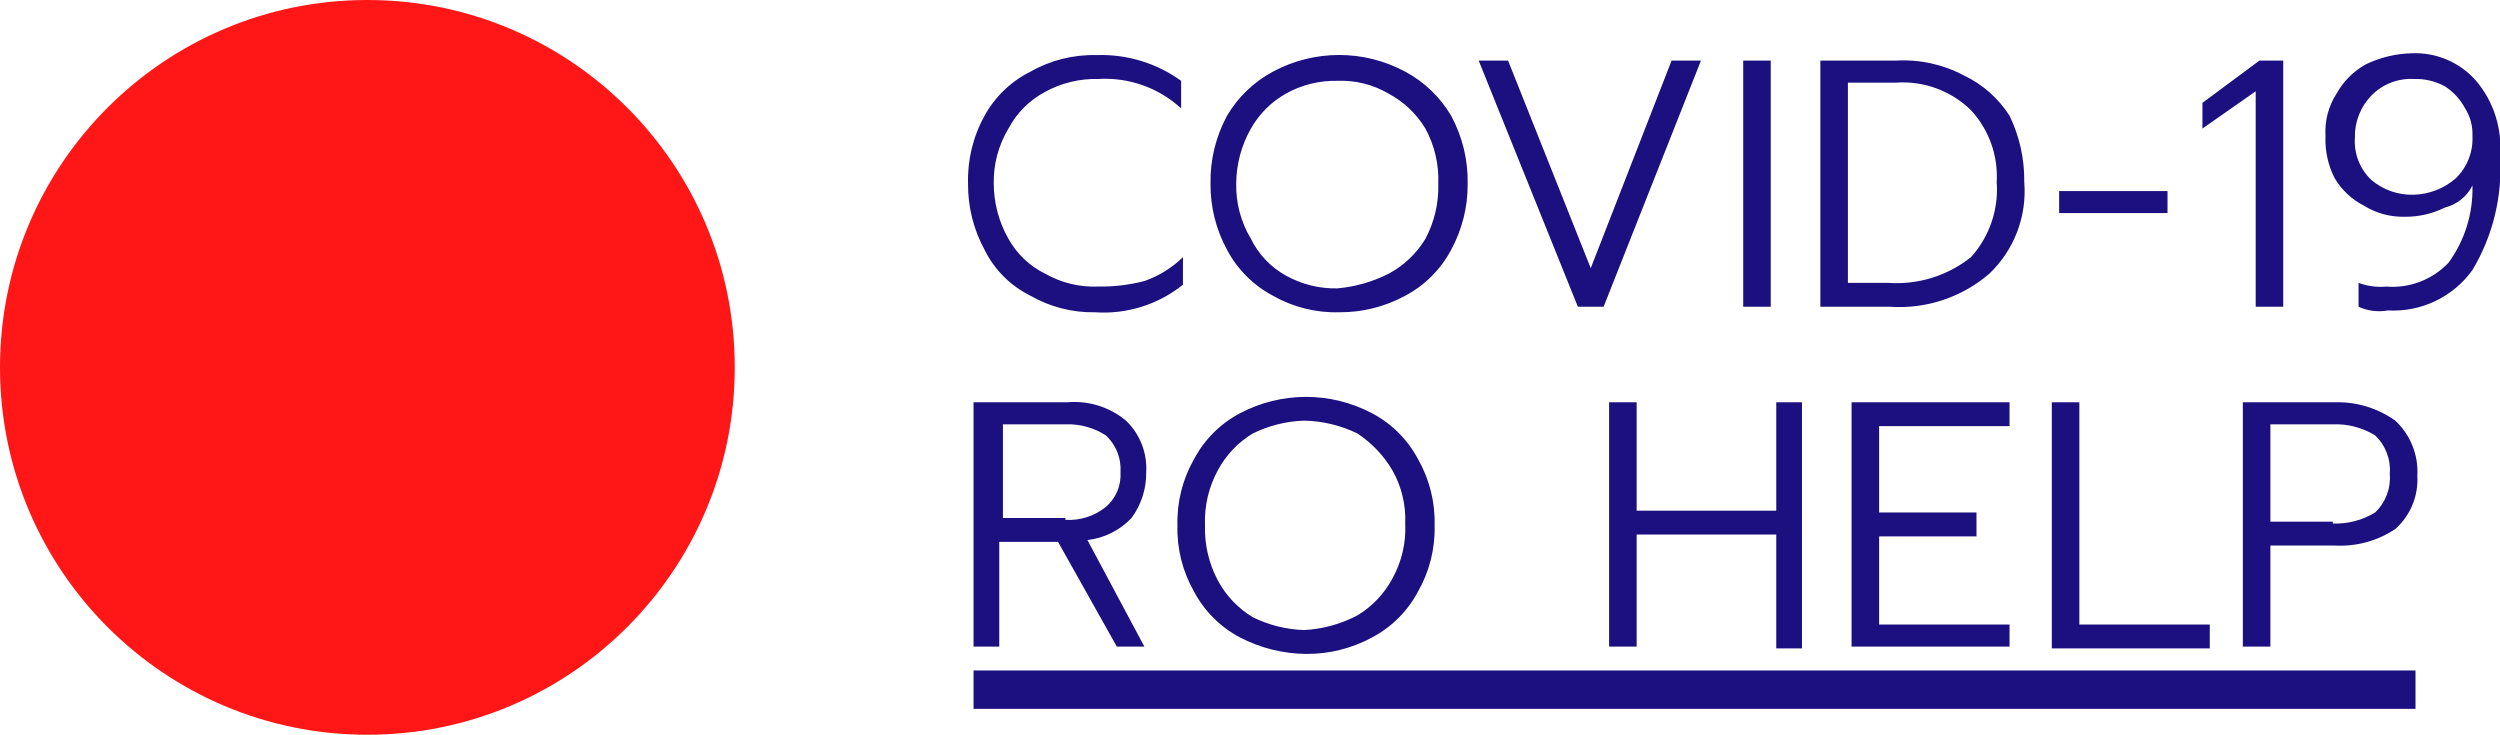
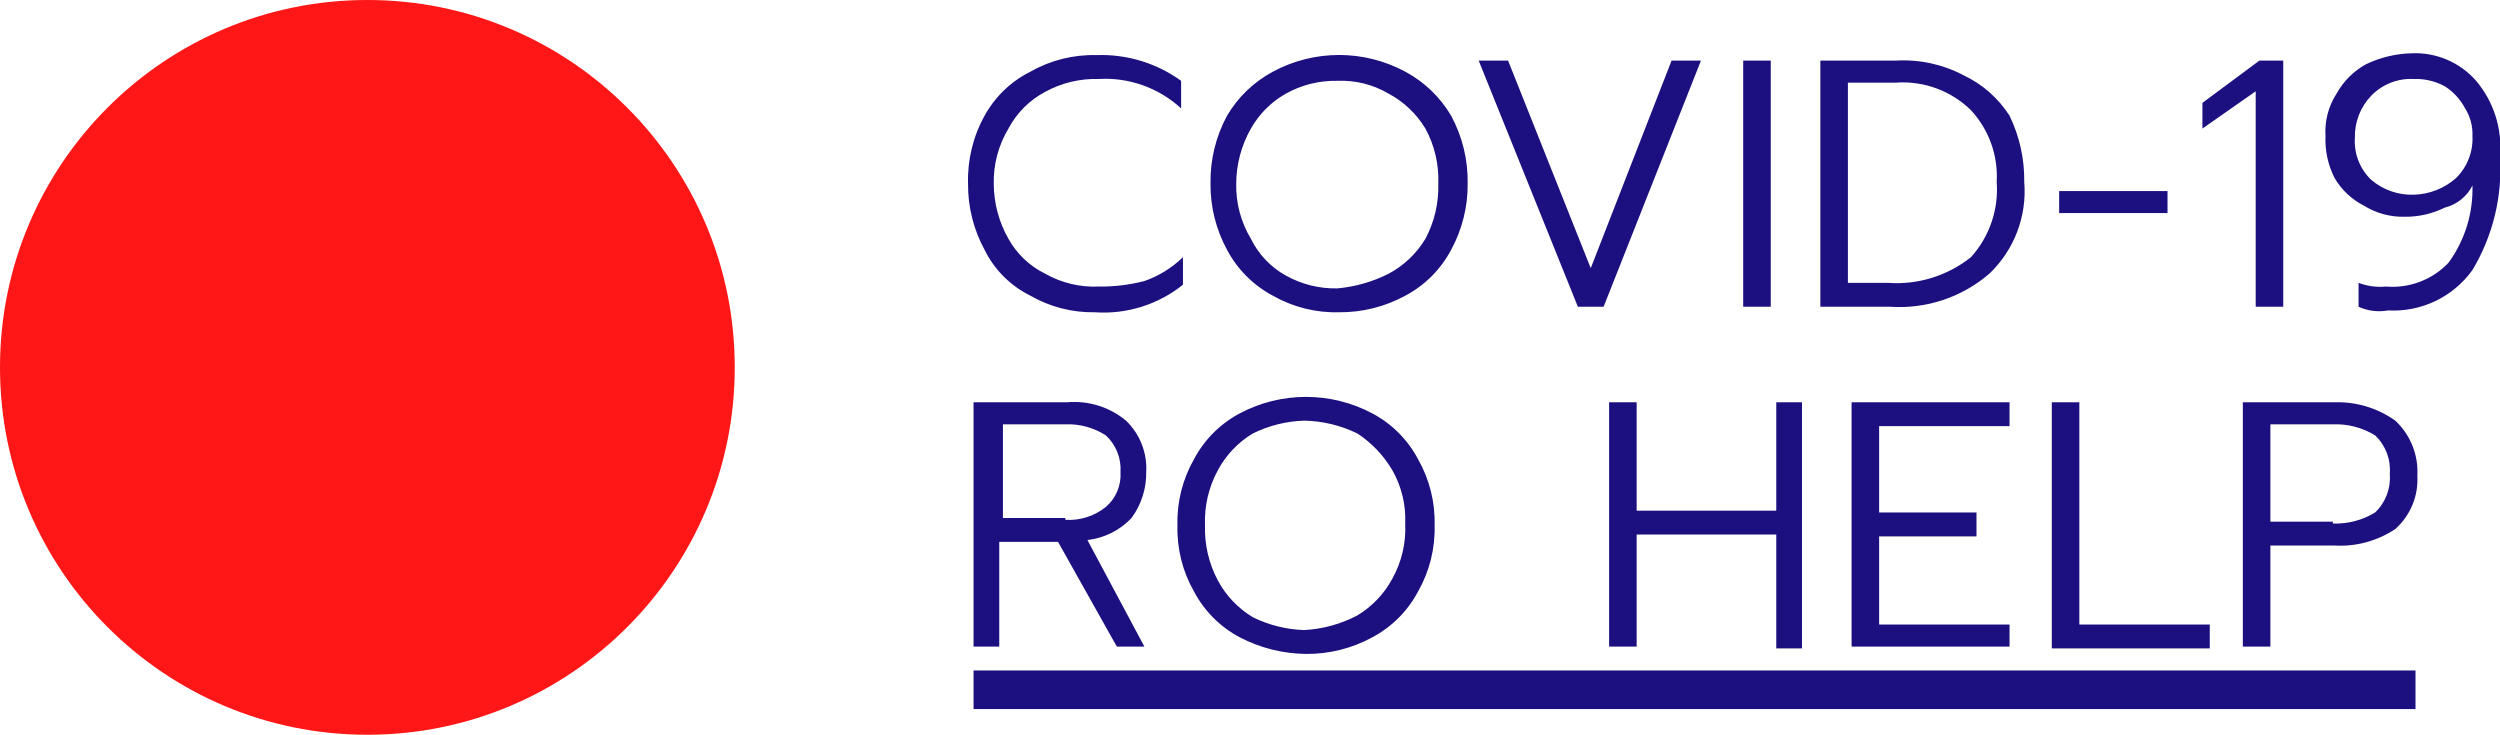
<svg xmlns="http://www.w3.org/2000/svg" viewBox="0 0 136.1 40">
  <g fill="#1c1080">
-     <path d="M56.1 16.1a5.5 5.5 0 0 1-2.5-2.5 7.4 7.4 0 0 1-.9-3.6 7.2 7.2 0 0 1 .9-3.7 5.8 5.8 0 0 1 2.5-2.4 6.9 6.9 0 0 1 3.6-.9 7.4 7.4 0 0 1 4.6 1.4v1.5a6.1 6.1 0 0 0-4.5-1.6 5.7 5.7 0 0 0-2.9.7 4.8 4.8 0 0 0-2 2 5.6 5.6 0 0 0-.8 3 6.1 6.1 0 0 0 .8 3 4.6 4.6 0 0 0 2 1.9 5.4 5.4 0 0 0 2.9.7 9.5 9.5 0 0 0 2.5-.3 5.7 5.7 0 0 0 2.1-1.3v1.5a6.9 6.9 0 0 1-4.8 1.5 6.8 6.8 0 0 1-3.5-.9zm13.2 0a6 6 0 0 1-2.5-2.5 7.4 7.4 0 0 1-.9-3.6 7.5 7.5 0 0 1 .9-3.7 6.4 6.4 0 0 1 2.5-2.4 7.6 7.6 0 0 1 7.2 0A6.4 6.4 0 0 1 79 6.3a7.5 7.5 0 0 1 .9 3.7 7.4 7.4 0 0 1-.9 3.6 6 6 0 0 1-2.5 2.5 7.4 7.4 0 0 1-3.6.9 6.9 6.9 0 0 1-3.6-.9zm6.3-1.2a5.2 5.2 0 0 0 2-1.9 6 6 0 0 0 .7-3 5.8 5.8 0 0 0-.7-3 5.2 5.2 0 0 0-2-1.9 5.1 5.1 0 0 0-2.8-.7 5.5 5.5 0 0 0-2.8.7A5 5 0 0 0 68.1 7a6.1 6.1 0 0 0-.8 3 5.6 5.6 0 0 0 .8 3 4.6 4.6 0 0 0 1.9 2 5.5 5.5 0 0 0 2.8.7 7.7 7.7 0 0 0 2.8-.8zm4.9-11.6h1.6l4.5 11.3L91 3.3h1.6l-5.3 13.4h-1.4zm14.4 0h1.5v13.4h-1.5zm4.2 0h4.1a7 7 0 0 1 3.7.8 6 6 0 0 1 2.5 2.2 8 8 0 0 1 .8 3.6 6.2 6.2 0 0 1-1.9 5 7.5 7.5 0 0 1-5.4 1.8h-3.8zm3.7 12.1a6.5 6.5 0 0 0 4.5-1.4 5.5 5.5 0 0 0 1.4-4.1 5.3 5.3 0 0 0-1.4-3.9 5.3 5.3 0 0 0-4.1-1.5h-2.6v10.9zm9.3-5h5.9v1.2h-5.9zm10.8-5.5l-3 2.1V5.6l3.1-2.3h1.3v13.4h-1.5V4.9zm5.5 11.8v-1.3a3.4 3.4 0 0 0 1.5.2 4.2 4.2 0 0 0 3.4-1.3 6.8 6.8 0 0 0 1.3-4.2 2.3 2.3 0 0 1-1.5 1.2 4.8 4.8 0 0 1-2.2.5 4 4 0 0 1-2.2-.6 3.9 3.9 0 0 1-1.6-1.5 4.6 4.6 0 0 1-.5-2.3 3.8 3.8 0 0 1 .6-2.3 4.1 4.1 0 0 1 1.6-1.6 6.1 6.1 0 0 1 2.5-.6 4.4 4.4 0 0 1 3.5 1.5 5.6 5.6 0 0 1 1.3 4.1 10.7 10.7 0 0 1-1.5 6.2 5.3 5.3 0 0 1-4.6 2.2 2.7 2.7 0 0 1-1.6-.2zm5.3-7a3 3 0 0 0 .9-2.3 2.6 2.6 0 0 0-.4-1.5 3.2 3.2 0 0 0-1.1-1.2 3.3 3.3 0 0 0-1.7-.4 3 3 0 0 0-2.3.9 3.2 3.2 0 0 0-.9 2.3 2.9 2.9 0 0 0 .9 2.3 3.4 3.4 0 0 0 2.3.8 3.6 3.6 0 0 0 2.3-.9zM53 21.9h5.1a4.4 4.4 0 0 1 3.2 1 3.6 3.6 0 0 1 1.1 2.8 4.1 4.1 0 0 1-.8 2.5 3.9 3.9 0 0 1-2.4 1.2l3.1 5.8h-1.5l-3.2-5.7h-3.2v5.7H53V21.9zm5 6.4a3.2 3.2 0 0 0 2.2-.7 2.3 2.3 0 0 0 .8-1.9 2.5 2.5 0 0 0-.8-2 3.8 3.8 0 0 0-2.2-.6h-3.4v5.1H58zm9.5 6.4a6 6 0 0 1-2.5-2.5 6.9 6.9 0 0 1-.9-3.6A6.9 6.9 0 0 1 65 25a6 6 0 0 1 2.5-2.5 7.7 7.7 0 0 1 7.2 0 6 6 0 0 1 2.5 2.5 6.9 6.9 0 0 1 .9 3.6 6.9 6.9 0 0 1-.9 3.6 6 6 0 0 1-2.5 2.5 7.4 7.4 0 0 1-3.6.9 8 8 0 0 1-3.6-.9zm6.4-1.2a5.2 5.2 0 0 0 1.9-2 5.6 5.6 0 0 0 .7-3 5.4 5.4 0 0 0-.7-2.9 6.1 6.1 0 0 0-1.9-2 6.9 6.9 0 0 0-2.9-.7 6.8 6.8 0 0 0-2.8.7 5.2 5.2 0 0 0-1.9 2 5.8 5.8 0 0 0-.7 3 6 6 0 0 0 .7 3 5.2 5.2 0 0 0 1.9 2 6.8 6.8 0 0 0 2.8.7 7 7 0 0 0 2.9-.8zm13.7-11.6h1.5v5.9h7.6v-5.9h1.4v13.4h-1.4v-6.2h-7.6v6.1h-1.5zm13.2 0h8.6v1.3h-7.1v4.7h5.3v1.3h-5.3V34h7.1v1.2h-8.6zm10.9 0h1.5V34h7.1v1.3h-8.6zm10.4 0h5a5.4 5.4 0 0 1 3.3 1 3.8 3.8 0 0 1 1.2 3 3.6 3.6 0 0 1-1.2 2.9 5.4 5.4 0 0 1-3.3.9h-3.5v5.5h-1.5zm4.9 6.6a4.1 4.1 0 0 0 2.3-.6 2.6 2.6 0 0 0 .8-2.1 2.6 2.6 0 0 0-.8-2.1 4.1 4.1 0 0 0-2.3-.6h-3.4v5.3h3.4z" />
-     <path d="M53 36.5H131.5V38.59H53z" />
+     <path d="M56.1 16.1a5.5 5.5 0 0 1-2.5-2.5 7.4 7.4 0 0 1-.9-3.6 7.2 7.2 0 0 1 .9-3.7 5.8 5.8 0 0 1 2.5-2.4 6.9 6.9 0 0 1 3.6-.9 7.4 7.4 0 0 1 4.6 1.4v1.5a6.1 6.1 0 0 0-4.5-1.6 5.7 5.7 0 0 0-2.9.7 4.8 4.8 0 0 0-2 2 5.6 5.6 0 0 0-.8 3 6.1 6.1 0 0 0 .8 3 4.6 4.6 0 0 0 2 1.9 5.4 5.4 0 0 0 2.9.7 9.5 9.5 0 0 0 2.5-.3 5.7 5.7 0 0 0 2.1-1.3v1.5a6.9 6.9 0 0 1-4.8 1.5 6.8 6.8 0 0 1-3.5-.9zm13.2 0a6 6 0 0 1-2.5-2.5 7.4 7.4 0 0 1-.9-3.6 7.5 7.5 0 0 1 .9-3.7 6.4 6.4 0 0 1 2.5-2.4 7.6 7.6 0 0 1 7.2 0A6.4 6.4 0 0 1 79 6.3a7.5 7.5 0 0 1 .9 3.7 7.4 7.4 0 0 1-.9 3.6 6 6 0 0 1-2.5 2.5 7.4 7.4 0 0 1-3.6.9 6.9 6.9 0 0 1-3.6-.9zm6.3-1.2a5.2 5.2 0 0 0 2-1.9 6 6 0 0 0 .7-3 5.8 5.8 0 0 0-.7-3 5.2 5.2 0 0 0-2-1.9 5.1 5.1 0 0 0-2.8-.7 5.5 5.5 0 0 0-2.8.7A5 5 0 0 0 68.1 7a6.1 6.1 0 0 0-.8 3 5.6 5.6 0 0 0 .8 3 4.6 4.6 0 0 0 1.9 2 5.5 5.5 0 0 0 2.8.7 7.7 7.7 0 0 0 2.8-.8zm4.9-11.6h1.6l4.5 11.3L91 3.3h1.6l-5.3 13.4h-1.4zm14.4 0h1.5v13.4h-1.5zm4.2 0h4.1a7 7 0 0 1 3.7.8 6 6 0 0 1 2.5 2.2 8 8 0 0 1 .8 3.6 6.2 6.2 0 0 1-1.9 5 7.5 7.5 0 0 1-5.4 1.8h-3.8zm3.7 12.1a6.5 6.5 0 0 0 4.5-1.4 5.5 5.5 0 0 0 1.4-4.1 5.3 5.3 0 0 0-1.4-3.9 5.3 5.3 0 0 0-4.1-1.5h-2.6v10.9zm9.3-5h5.9v1.2h-5.9zm10.8-5.5l-3 2.1V5.6l3.1-2.3h1.3v13.4h-1.5V4.9zm5.5 11.8v-1.3a3.4 3.4 0 0 0 1.5.2 4.2 4.2 0 0 0 3.4-1.3 6.8 6.8 0 0 0 1.3-4.2 2.3 2.3 0 0 1-1.5 1.2 4.8 4.8 0 0 1-2.2.5 4 4 0 0 1-2.2-.6 3.9 3.9 0 0 1-1.6-1.5 4.6 4.6 0 0 1-.5-2.3 3.8 3.8 0 0 1 .6-2.3 4.1 4.1 0 0 1 1.6-1.6 6.1 6.1 0 0 1 2.5-.6 4.4 4.4 0 0 1 3.5 1.5 5.6 5.6 0 0 1 1.3 4.1 10.7 10.7 0 0 1-1.5 6.2 5.3 5.3 0 0 1-4.6 2.2 2.7 2.7 0 0 1-1.6-.2zm5.3-7a3 3 0 0 0 .9-2.3 2.6 2.6 0 0 0-.4-1.5 3.2 3.2 0 0 0-1.1-1.2 3.3 3.3 0 0 0-1.7-.4 3 3 0 0 0-2.3.9 3.2 3.2 0 0 0-.9 2.3 2.9 2.9 0 0 0 .9 2.3 3.4 3.4 0 0 0 2.3.8 3.6 3.6 0 0 0 2.3-.9zM53 21.9h5.1a4.4 4.4 0 0 1 3.2 1 3.6 3.6 0 0 1 1.1 2.8 4.1 4.1 0 0 1-.8 2.5 3.9 3.9 0 0 1-2.4 1.2l3.1 5.8h-1.5l-3.2-5.7h-3.2v5.7H53V21.9zm5 6.4a3.2 3.2 0 0 0 2.2-.7 2.3 2.3 0 0 0 .8-1.9 2.5 2.5 0 0 0-.8-2 3.8 3.8 0 0 0-2.2-.6h-3.4v5.1H58zm9.5 6.4a6 6 0 0 1-2.5-2.5 6.9 6.9 0 0 1-.9-3.6A6.9 6.9 0 0 1 65 25a6 6 0 0 1 2.5-2.5 7.7 7.7 0 0 1 7.2 0 6 6 0 0 1 2.5 2.5 6.9 6.9 0 0 1 .9 3.6 6.9 6.9 0 0 1-.9 3.6 6 6 0 0 1-2.5 2.5 7.4 7.4 0 0 1-3.6.9 8 8 0 0 1-3.6-.9zm6.4-1.2a5.2 5.2 0 0 0 1.9-2 5.6 5.6 0 0 0 .7-3 5.4 5.4 0 0 0-.7-2.9 6.1 6.1 0 0 0-1.9-2 6.9 6.9 0 0 0-2.9-.7 6.8 6.8 0 0 0-2.8.7 5.2 5.2 0 0 0-1.9 2 5.8 5.8 0 0 0-.7 3 6 6 0 0 0 .7 3 5.2 5.2 0 0 0 1.9 2 6.8 6.8 0 0 0 2.8.7 7 7 0 0 0 2.9-.8zm13.7-11.6h1.5v5.9h7.6v-5.9h1.4v13.4h-1.4v-6.2h-7.6v6.1h-1.5zm13.2 0h8.6v1.3h-7.1v4.7h5.3v1.3h-5.3V34h7.1v1.2h-8.6zm10.9 0h1.5V34h7.1v1.3h-8.6zm10.4 0h5a5.4 5.4 0 0 1 3.3 1 3.8 3.8 0 0 1 1.2 3 3.6 3.6 0 0 1-1.2 2.9 5.4 5.4 0 0 1-3.3.9h-3.5v5.5h-1.5zm4.9 6.6a4.1 4.1 0 0 0 2.3-.6 2.6 2.6 0 0 0 .8-2.1 2.6 2.6 0 0 0-.8-2.1 4.1 4.1 0 0 0-2.3-.6h-3.4v5.3h3.4zM53 36.5h78.5v2.1H53z" />
  </g>
  <circle cx="20" cy="20" r="20" fill="#ff1616" />
</svg>
